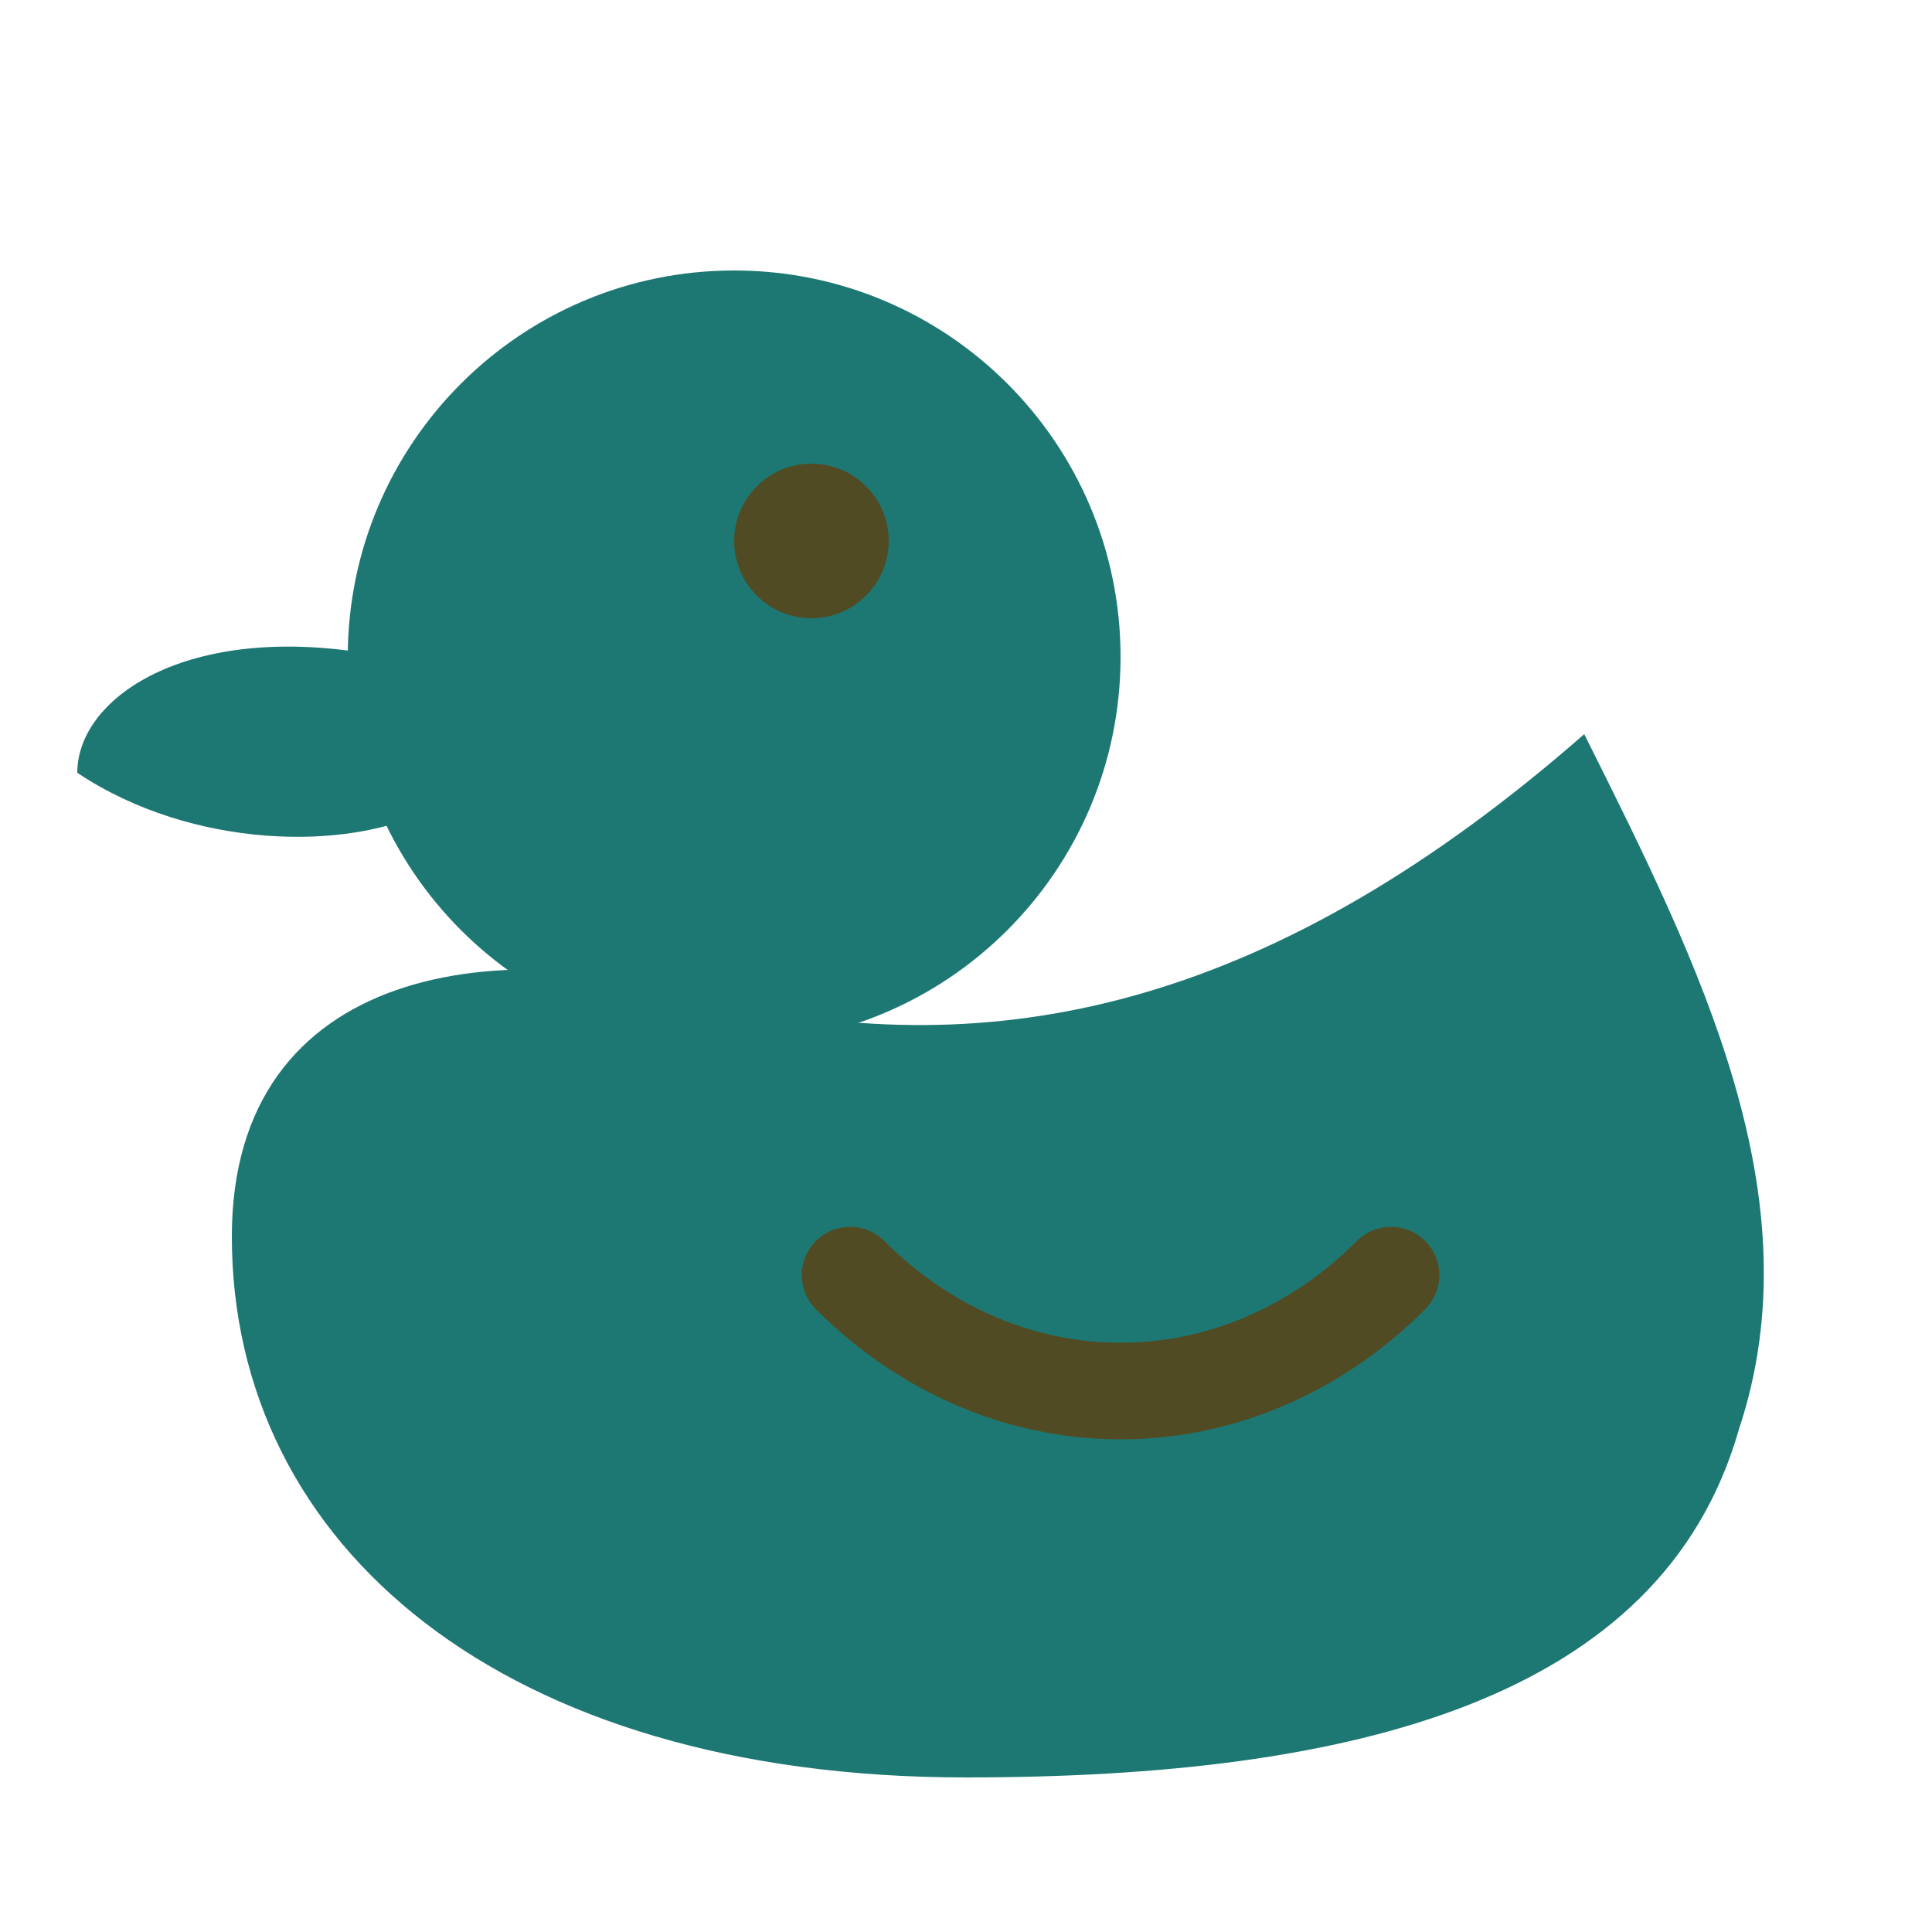
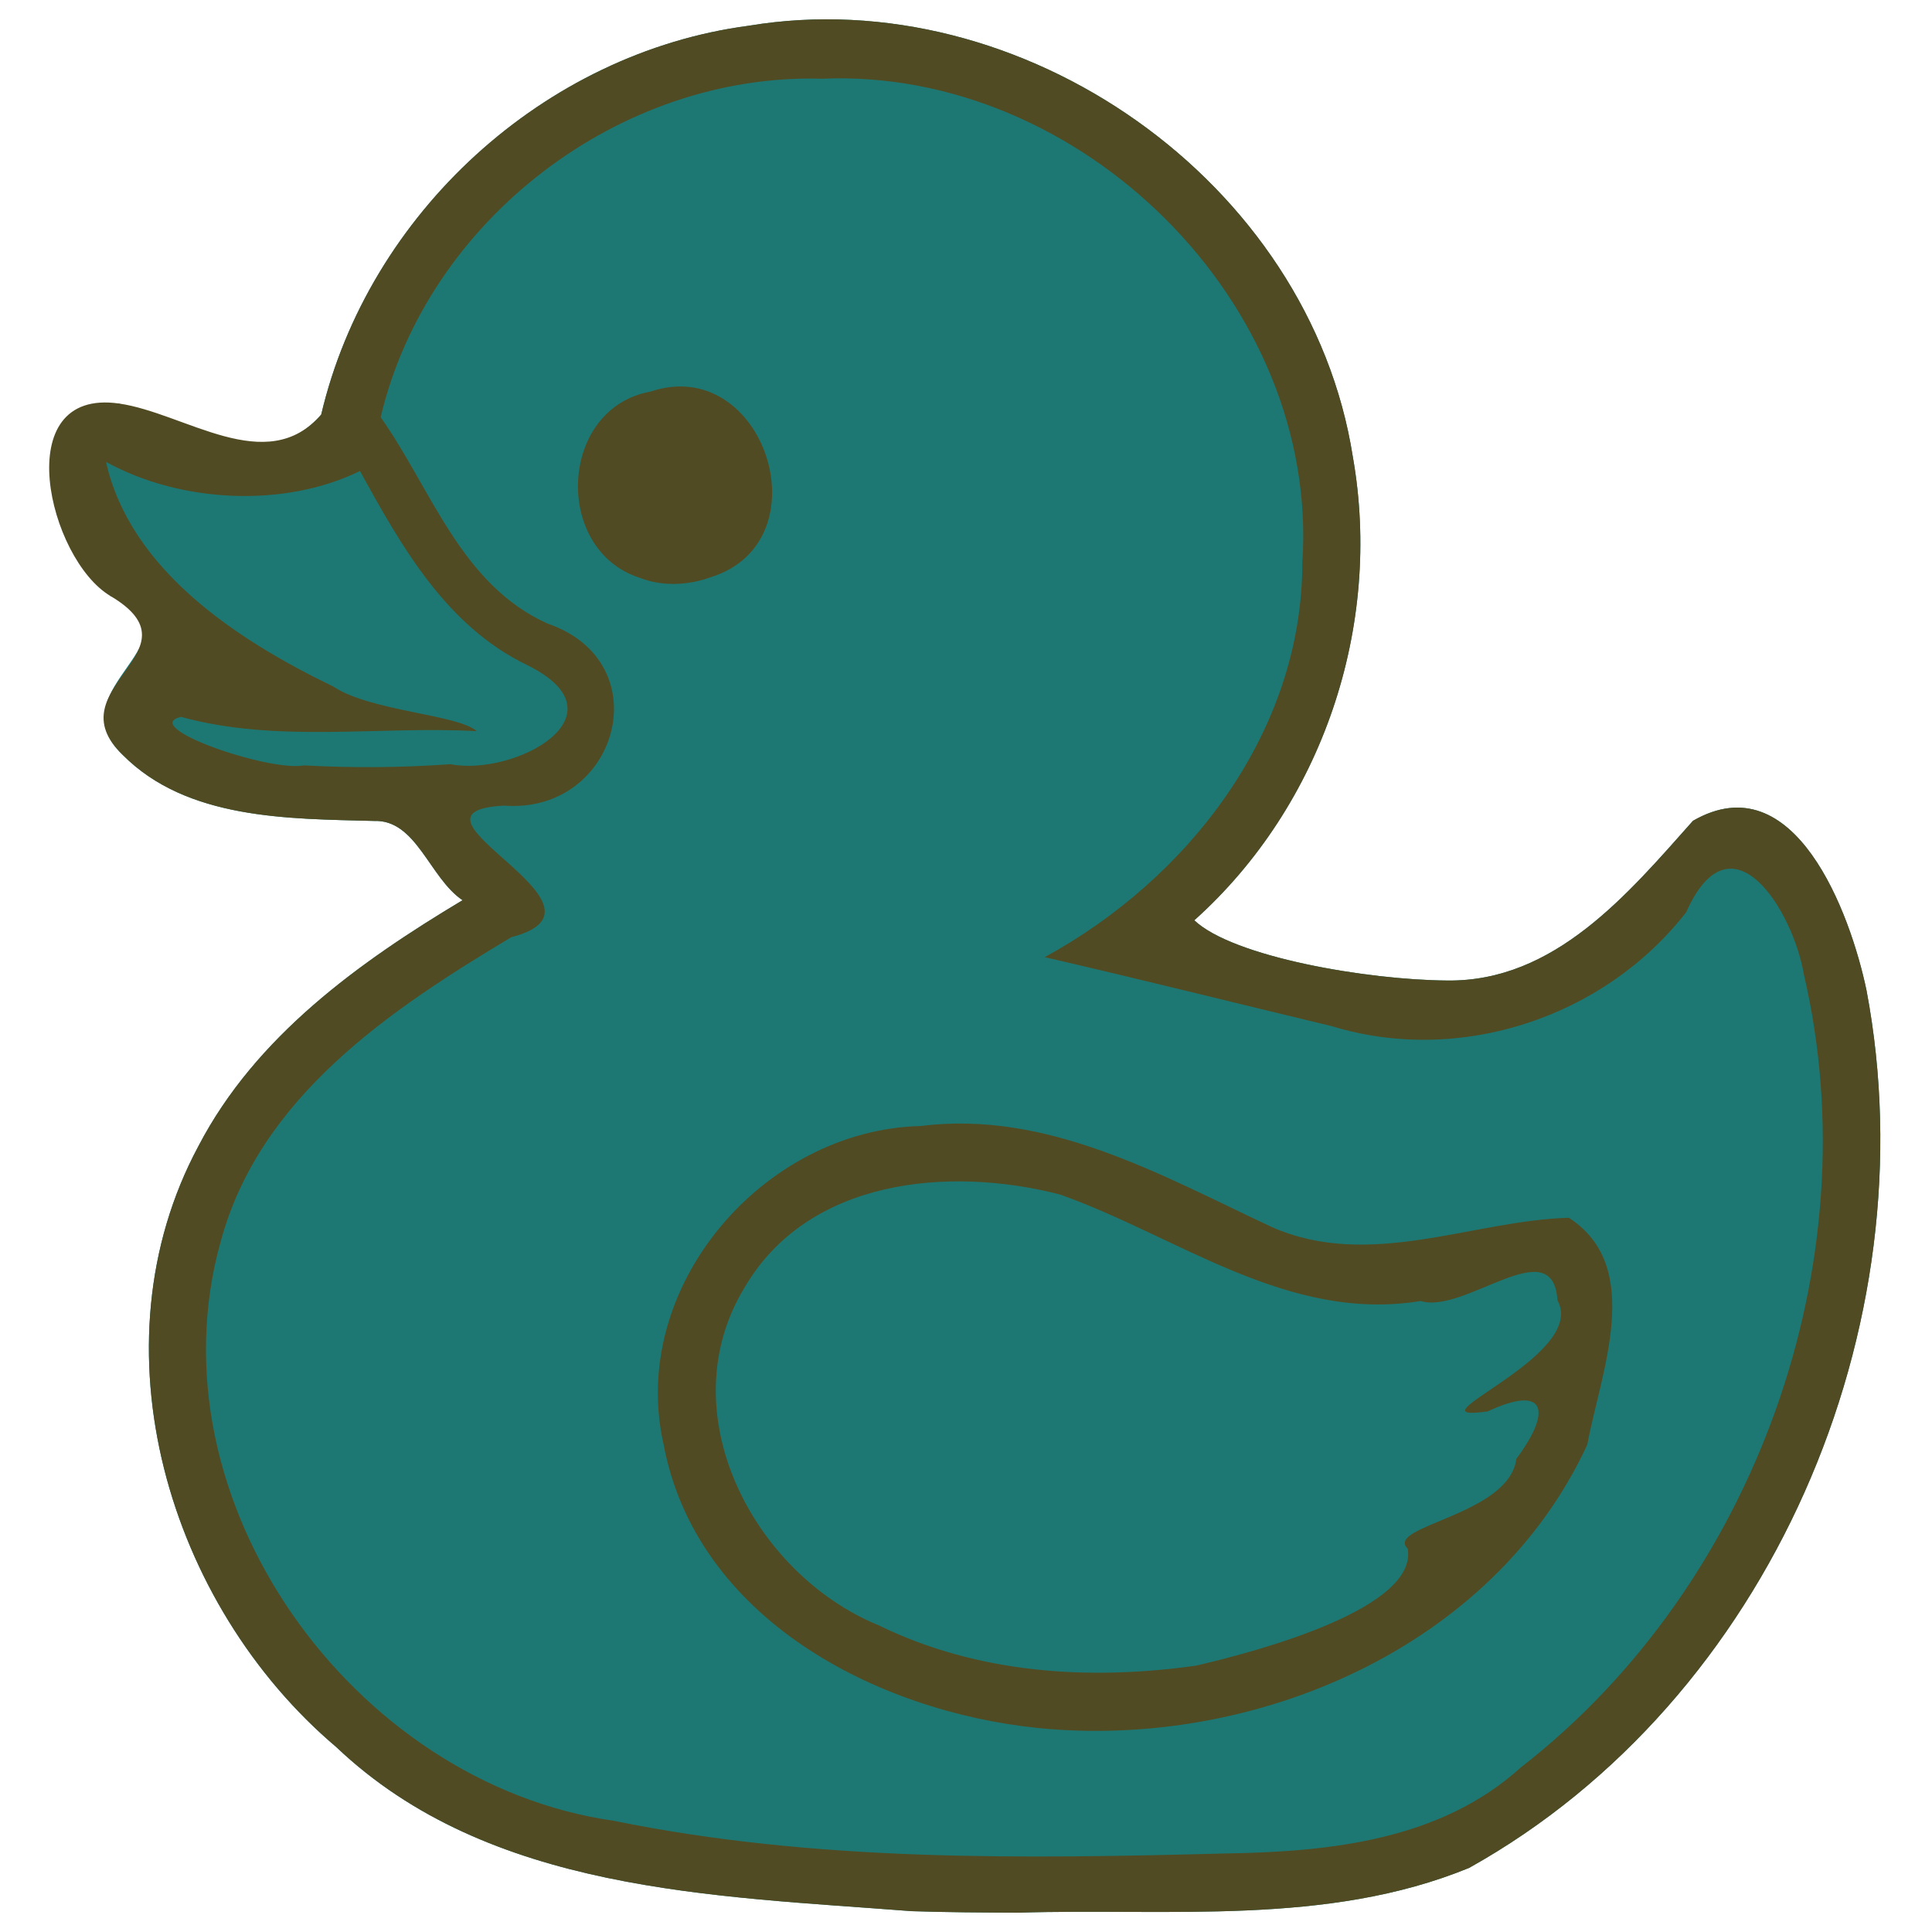
<svg xmlns="http://www.w3.org/2000/svg" viewBox="0 0 100 100" width="100" height="100">
  <g id="body" fill="#1d7874">
-     <circle cx="38" cy="34" r="20" />
-     <path d="M20 34C10 32 4 36 4 40C10 44 18 44 22 42Z" />
-     <path d="M12 64C12 50 26 48 38 52C52 55 66 52 82 38C88 50 94 62 90 74C86 88 70 92 50 92C26 92 12 80 12 64Z" />
+     <path d="M47.176 98.921C36.933 98.123 25.329 97.951 17.409 90.431C8.708 83.064 4.701 69.69 10.275 59.315C13.233 53.642 18.581 49.805 23.942 46.595C22.224 45.44 21.556 42.402 19.349 42.492C14.925 42.376 9.683 42.429 6.353 39.075C2.731 35.599 10.904 33.028 5.714 30.847C2.972 28.328 0.339 20.941 6.156 20.886C9.35 22.23 13.791 24.723 16.626 21.458C19.066 11.068 28.158 2.727 38.756 1.332C52.891 -1.017 67.793 9.395 70.024 23.654C71.566 32.399 68.456 41.684 61.817 47.634C63.819 49.532 70.76 50.725 74.914 50.752C80.476 50.817 84.259 46.27 87.629 42.484C92.88 39.455 95.778 47.256 96.613 51.274C99.895 68.652 91.63 87.987 76.039 96.683C68.67 99.705 60.475 98.757 52.686 99C50.849 98.991 49.012 98.983 47.176 98.921Z" />
  </g>
  <g id="details" fill="#514b23">
-     <circle cx="42" cy="28" r="4" />
-   </g>
-   <g id="lines" fill="none" stroke="#514b23" stroke-width="5" stroke-linecap="round" stroke-linejoin="round">
-     <path d="M44 66C52 74 64 74 72 66" />
+     <path d="M47.176 98.921C36.933 98.123 25.329 97.951 17.409 90.431C8.708 83.064 4.701 69.69 10.275 59.315C13.233 53.642 18.581 49.805 23.942 46.595C22.224 45.44 21.556 42.402 19.349 42.492C14.925 42.376 9.683 42.429 6.353 39.075C2.731 35.599 10.558 33.717 5.714 30.847C2.511 28.949 0.397 20.063 6.156 20.886C9.587 21.377 13.791 24.723 16.626 21.458C19.066 11.068 28.158 2.727 38.756 1.332C52.891 -1.017 67.793 9.395 70.024 23.654C71.566 32.399 68.456 41.684 61.817 47.634C63.819 49.532 70.76 50.725 74.914 50.752C80.476 50.817 84.259 46.27 87.629 42.484C92.88 39.455 95.778 47.256 96.613 51.274C99.895 68.652 91.63 87.987 76.039 96.683C68.67 99.705 60.475 98.757 52.686 99C50.849 98.991 49.012 98.983 47.176 98.921ZM63.554 95.932C68.897 95.842 74.591 95.23 78.73 91.471C90.827 82.081 96.851 65.359 93.369 50.441C92.816 47.164 89.627 41.937 87.278 47.214C83.038 52.666 75.576 55.142 68.95 53.119C63.99 51.929 59.039 50.688 54.072 49.542C61.51 45.488 67.399 37.887 67.408 29.144C68.325 15.666 55.895 3.493 42.537 4.075C32.081 3.772 22.111 11.394 19.703 21.595C22.334 25.313 23.848 30.265 28.354 32.281C34.215 34.303 31.958 42.153 26.08 41.699C19.914 42.033 32.611 46.921 26.468 48.507C20.193 52.265 13.441 56.771 11.42 64.273C7.68 77.643 18.269 92.312 31.757 94.241C42.215 96.378 52.94 96.207 63.554 95.932ZM53.727 89.442C45.325 88.582 36.03 83.747 34.346 74.755C32.509 66.631 39.49 58.49 47.642 58.282C54.221 57.449 60.097 60.829 65.814 63.504C70.882 65.755 76.217 63.166 81.203 63.032C85.151 65.576 82.84 71.069 82.159 74.773C77.287 85.323 64.892 90.563 53.727 89.442ZM61.916 86.211C65.403 85.402 73.373 83.203 72.864 80.161C71.637 78.977 78.118 78.442 78.487 75.506C80.387 72.953 79.954 71.667 77.005 73.054C72.579 73.681 82.233 70.223 80.614 67.306C80.377 63.65 75.822 68.045 73.528 67.34C66.665 68.47 60.96 63.986 54.867 61.829C49.122 60.344 41.806 61.006 38.525 66.666C34.623 73.104 38.983 81.467 45.494 84.132C50.608 86.626 56.355 86.997 61.916 86.211ZM33.113 29.907C28.612 28.466 28.923 21.138 33.656 20.272C39.561 18.273 42.724 28.021 36.795 29.874C35.623 30.302 34.287 30.367 33.113 29.907ZM23.317 39.554C26.612 40.2 32.549 37.018 27.278 34.42C23.092 32.403 20.765 28.265 18.633 24.379C14.779 26.273 9.411 26.067 5.488 23.909C6.744 29.532 12.351 33.167 17.25 35.533C19.179 36.819 23.693 36.971 24.678 37.844C19.592 37.568 14.338 38.476 9.372 37.106C7.158 37.616 13.912 39.958 15.735 39.616C18.259 39.754 20.795 39.735 23.317 39.554Z" />
  </g>
</svg>
